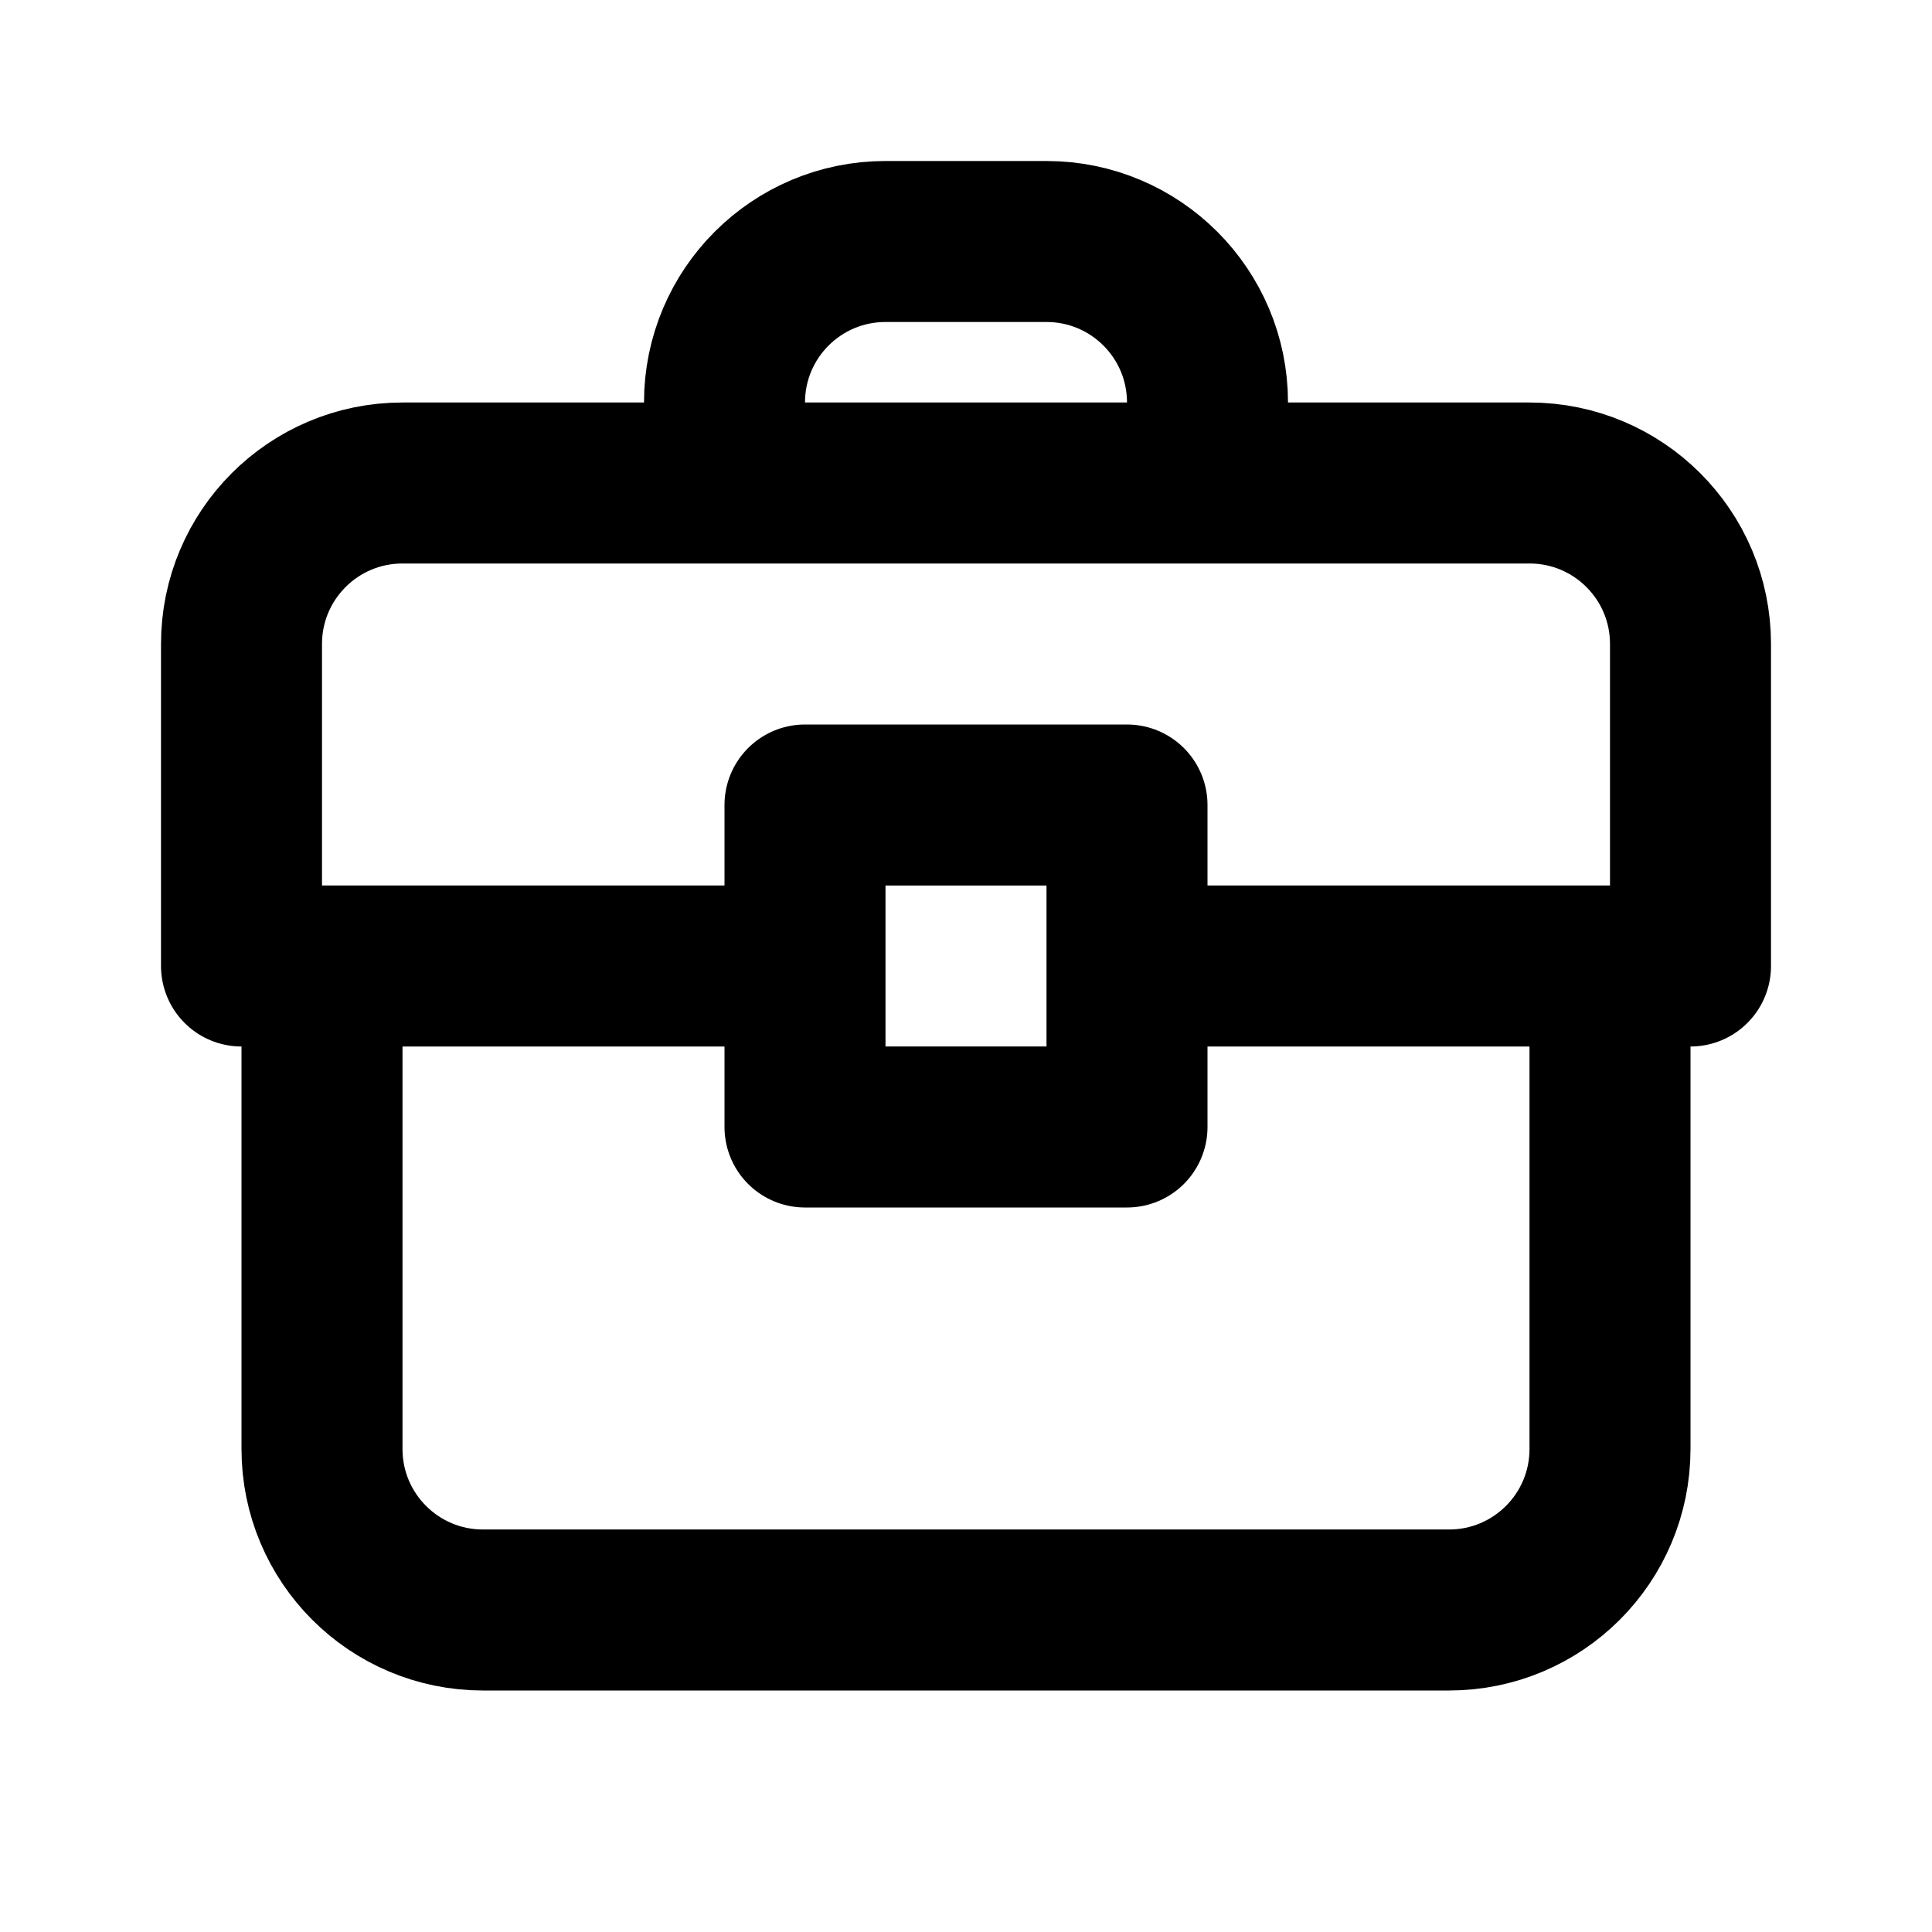
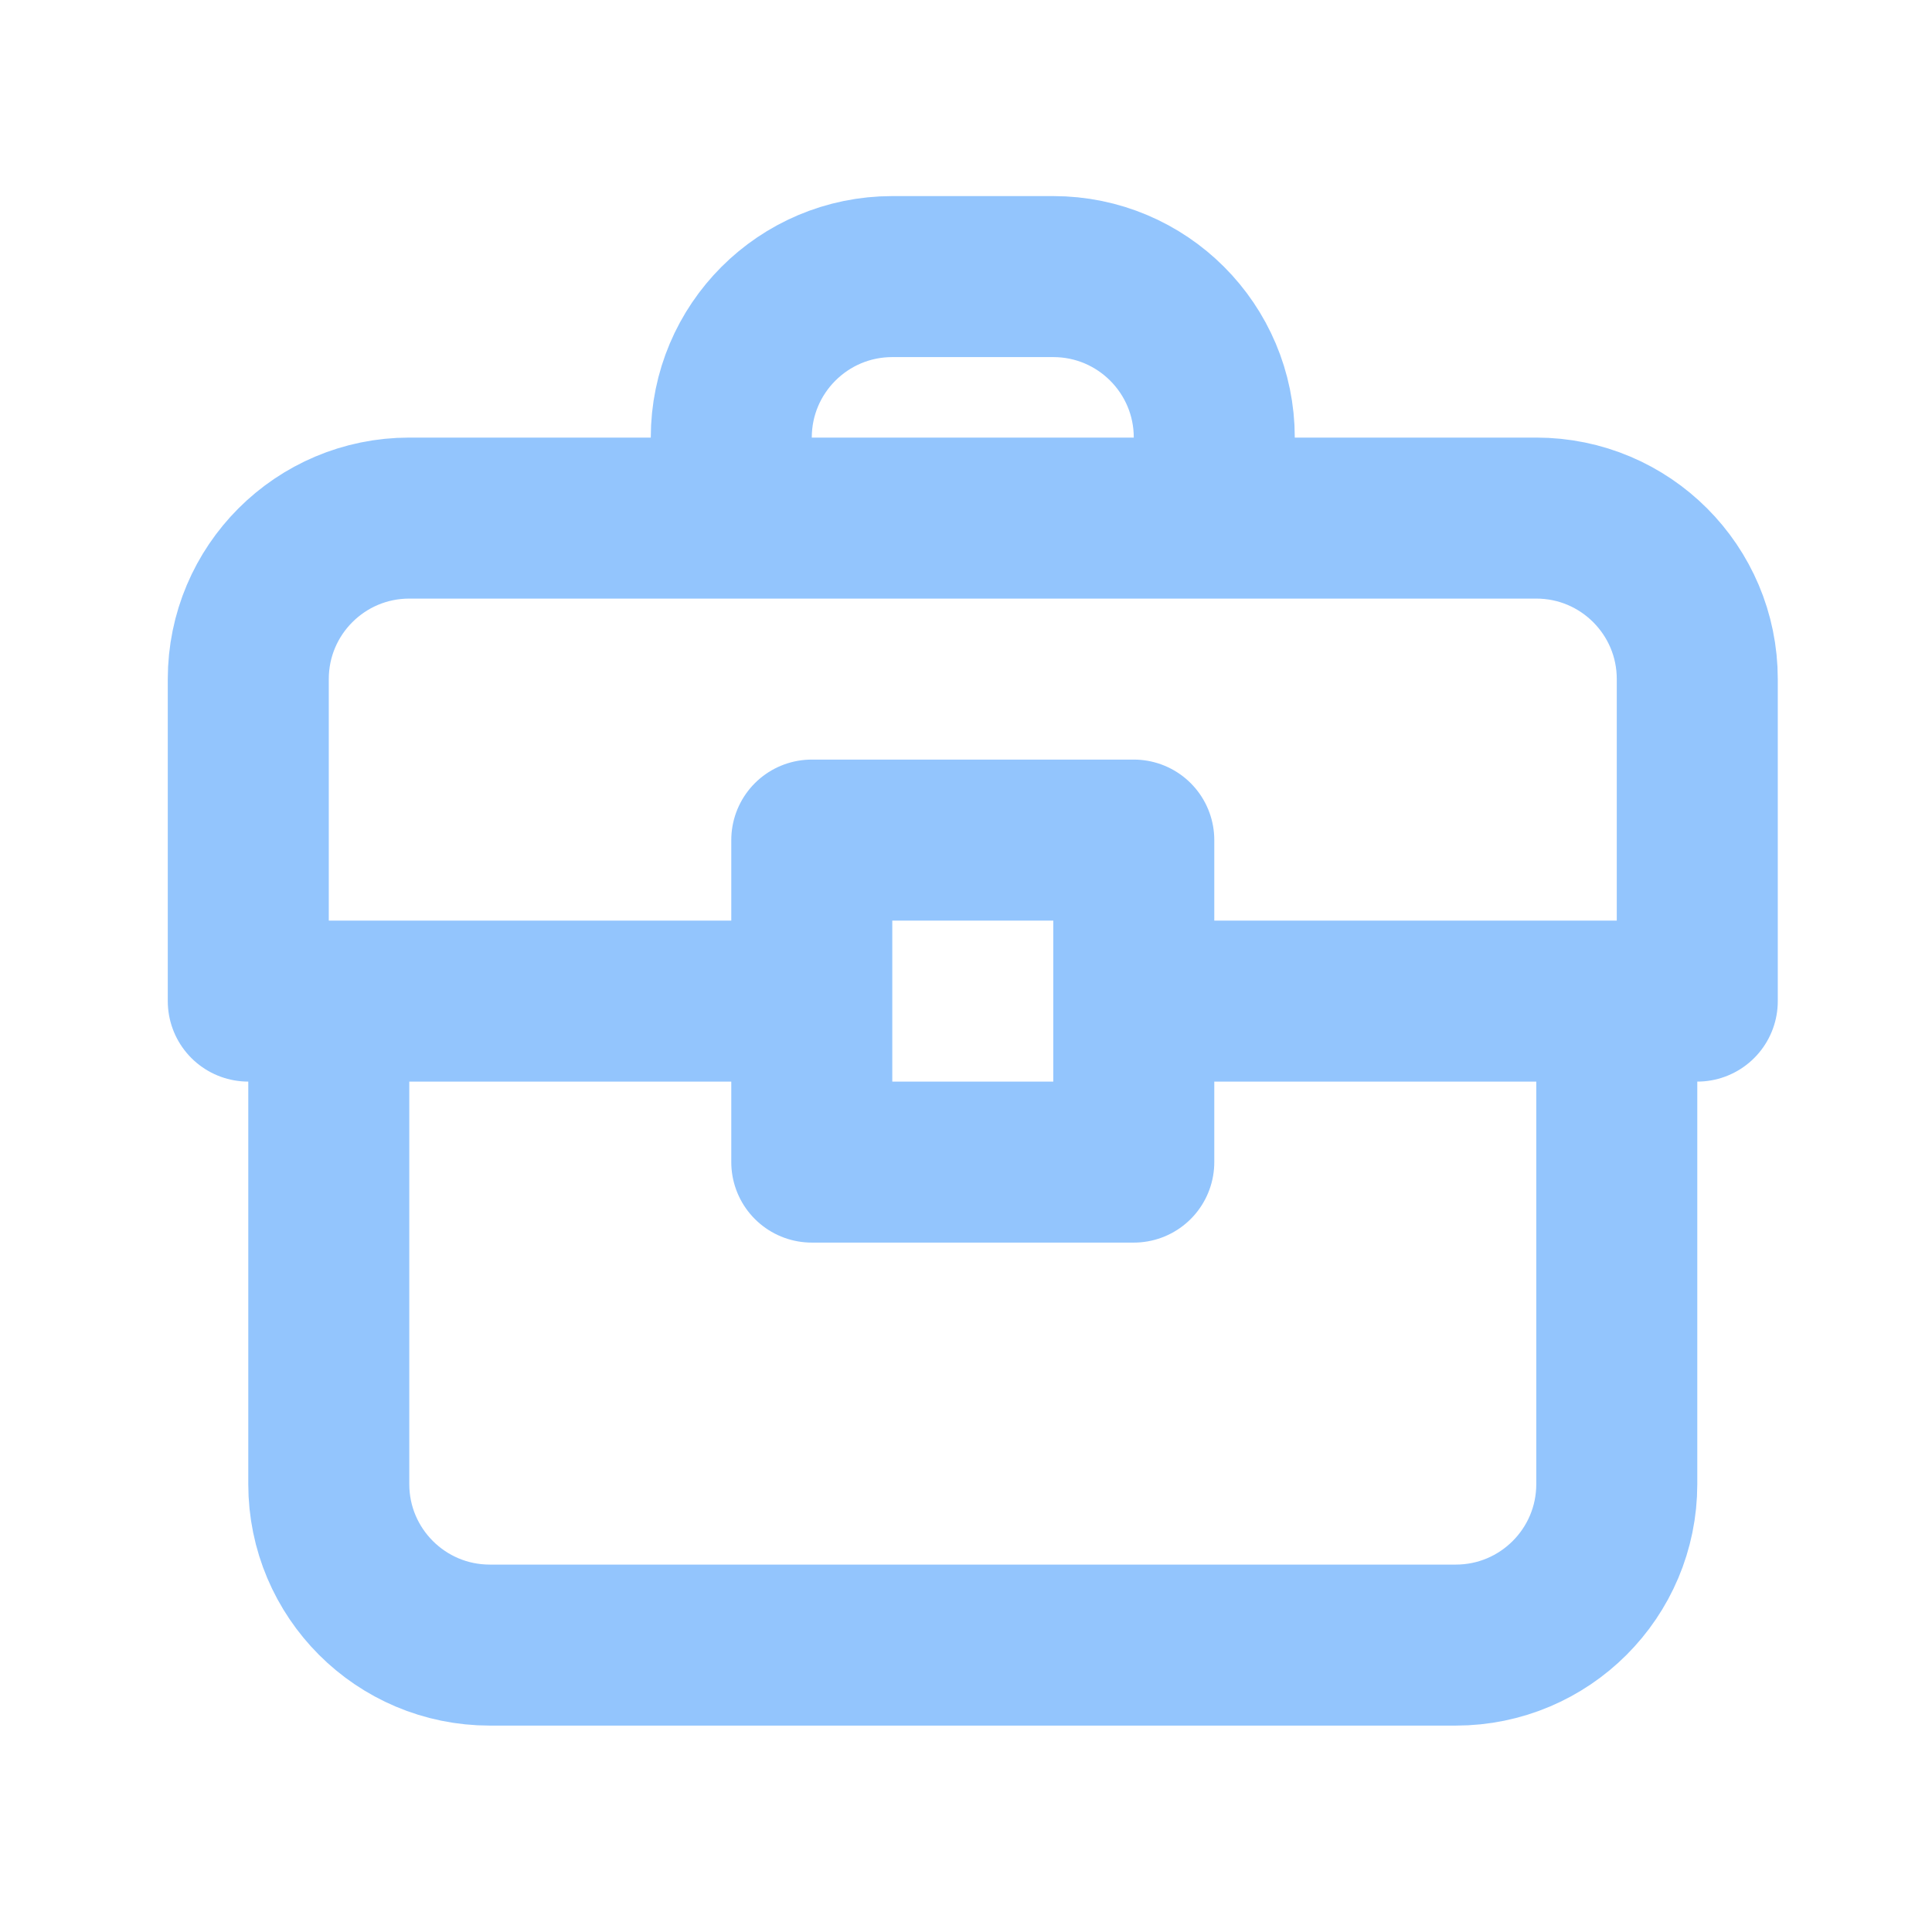
- <svg xmlns="http://www.w3.org/2000/svg" width="800px" height="800px" viewBox="0 0 24 24" fill="none">
-   <path d="M4 12H3V8C3 6.895 3.895 6 5 6H9M4 12V18C4 19.105 4.895 20 6 20H18C19.105 20 20 19.105 20 18V12M4 12H10M20 12H21V8C21 6.895 20.105 6 19 6H15M20 12H14M14 12V10H10V12M14 12V14H10V12M9 6V5C9 3.895 9.895 3 11 3H13C14.105 3 15 3.895 15 5V6M9 6H15" stroke="#000000" stroke-width="2" stroke-linecap="round" stroke-linejoin="round" />
+ <svg xmlns="http://www.w3.org/2000/svg" width="100%" height="100%" viewBox="0 0 800 800" version="1.1" xml:space="preserve" style="fill-rule:evenodd;clip-rule:evenodd;stroke-linecap:round;stroke-linejoin:round;">
+   <g transform="matrix(1,0,0,1,2.80797,14.5305)">
+     <path d="M133.333,400L100,400L100,266.667C100,229.848 129.848,200 166.667,200L300,200M133.333,400L133.333,600C133.333,636.82 163.181,666.667 200,666.667L600,666.667C636.82,666.667 666.667,636.82 666.667,600L666.667,400M133.333,400L333.333,400M666.667,400L700,400L700,266.667C700,229.848 670.153,200 633.333,200L500,200M666.667,400L466.667,400M466.667,400L466.667,333.333L333.333,333.333L333.333,400M466.667,400L466.667,466.667L333.333,466.667L333.333,400M300,200L300,166.667C300,129.848 329.848,100 366.667,100L433.333,100C470.153,100 500,129.848 500,166.667L500,200M300,200L500,200" style="fill:none;fill-rule:nonzero;stroke:rgb(147,197,253);stroke-width:66.67px;" />
+   </g>
</svg>
